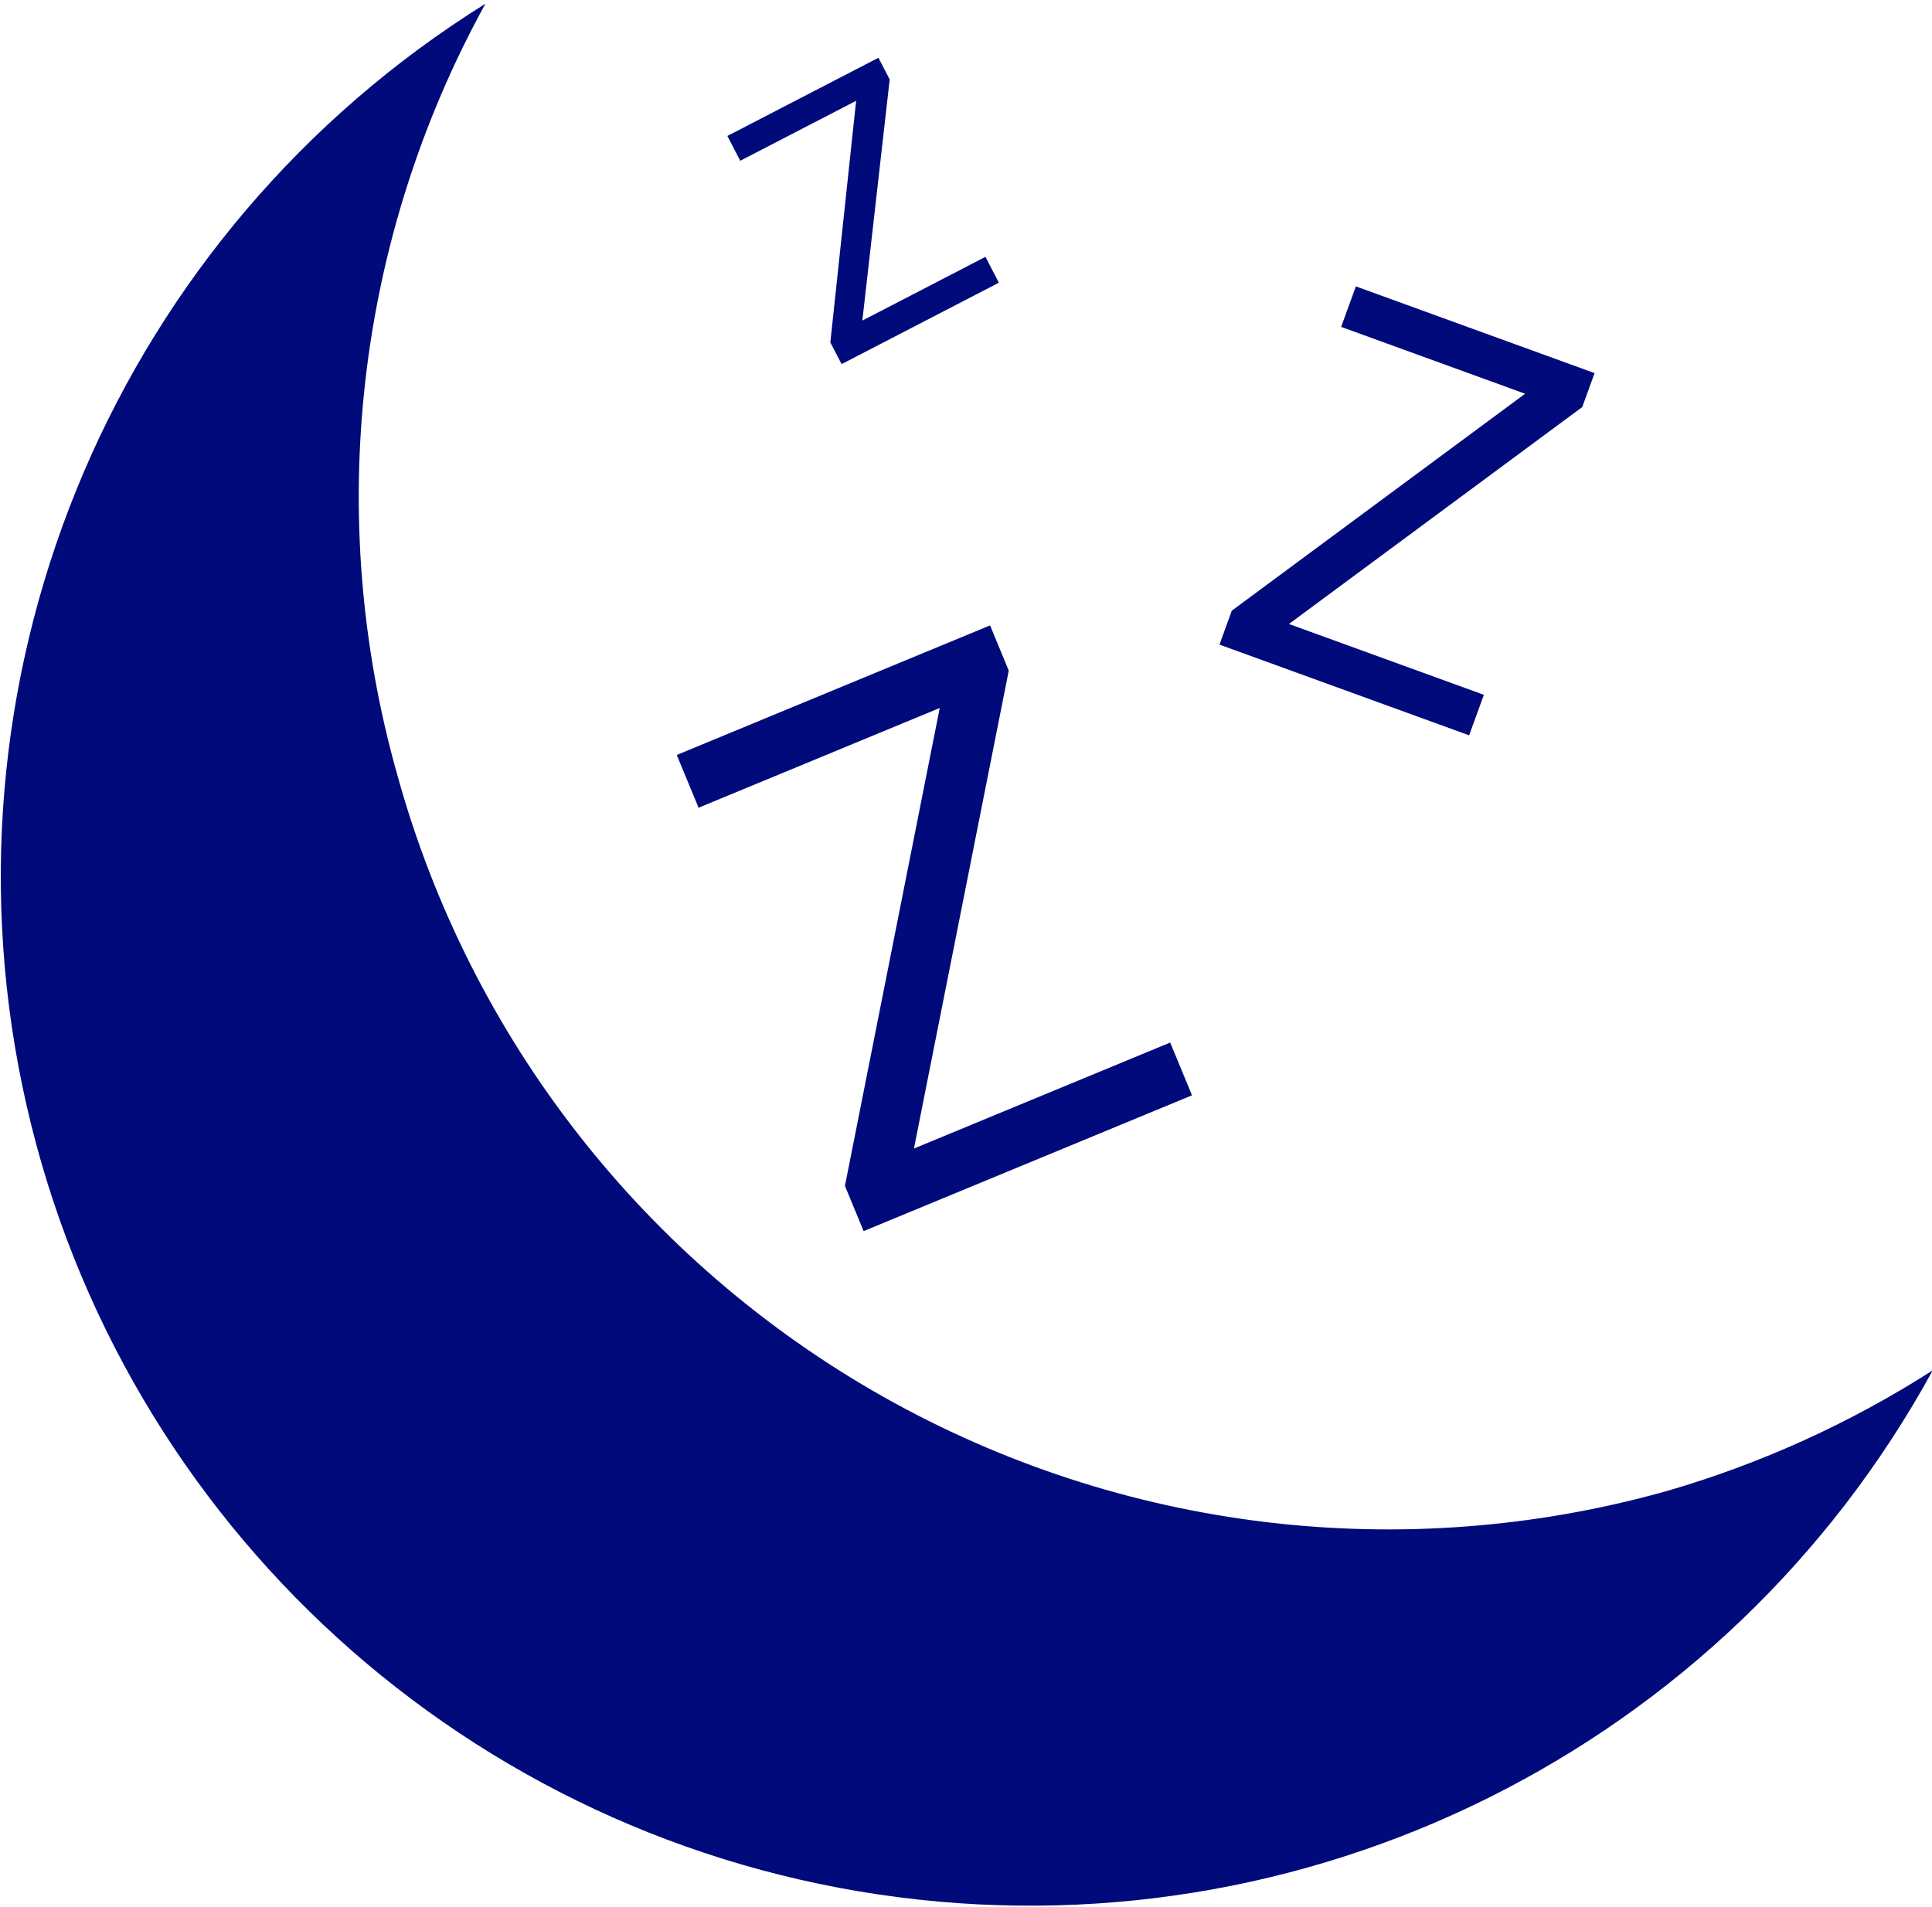
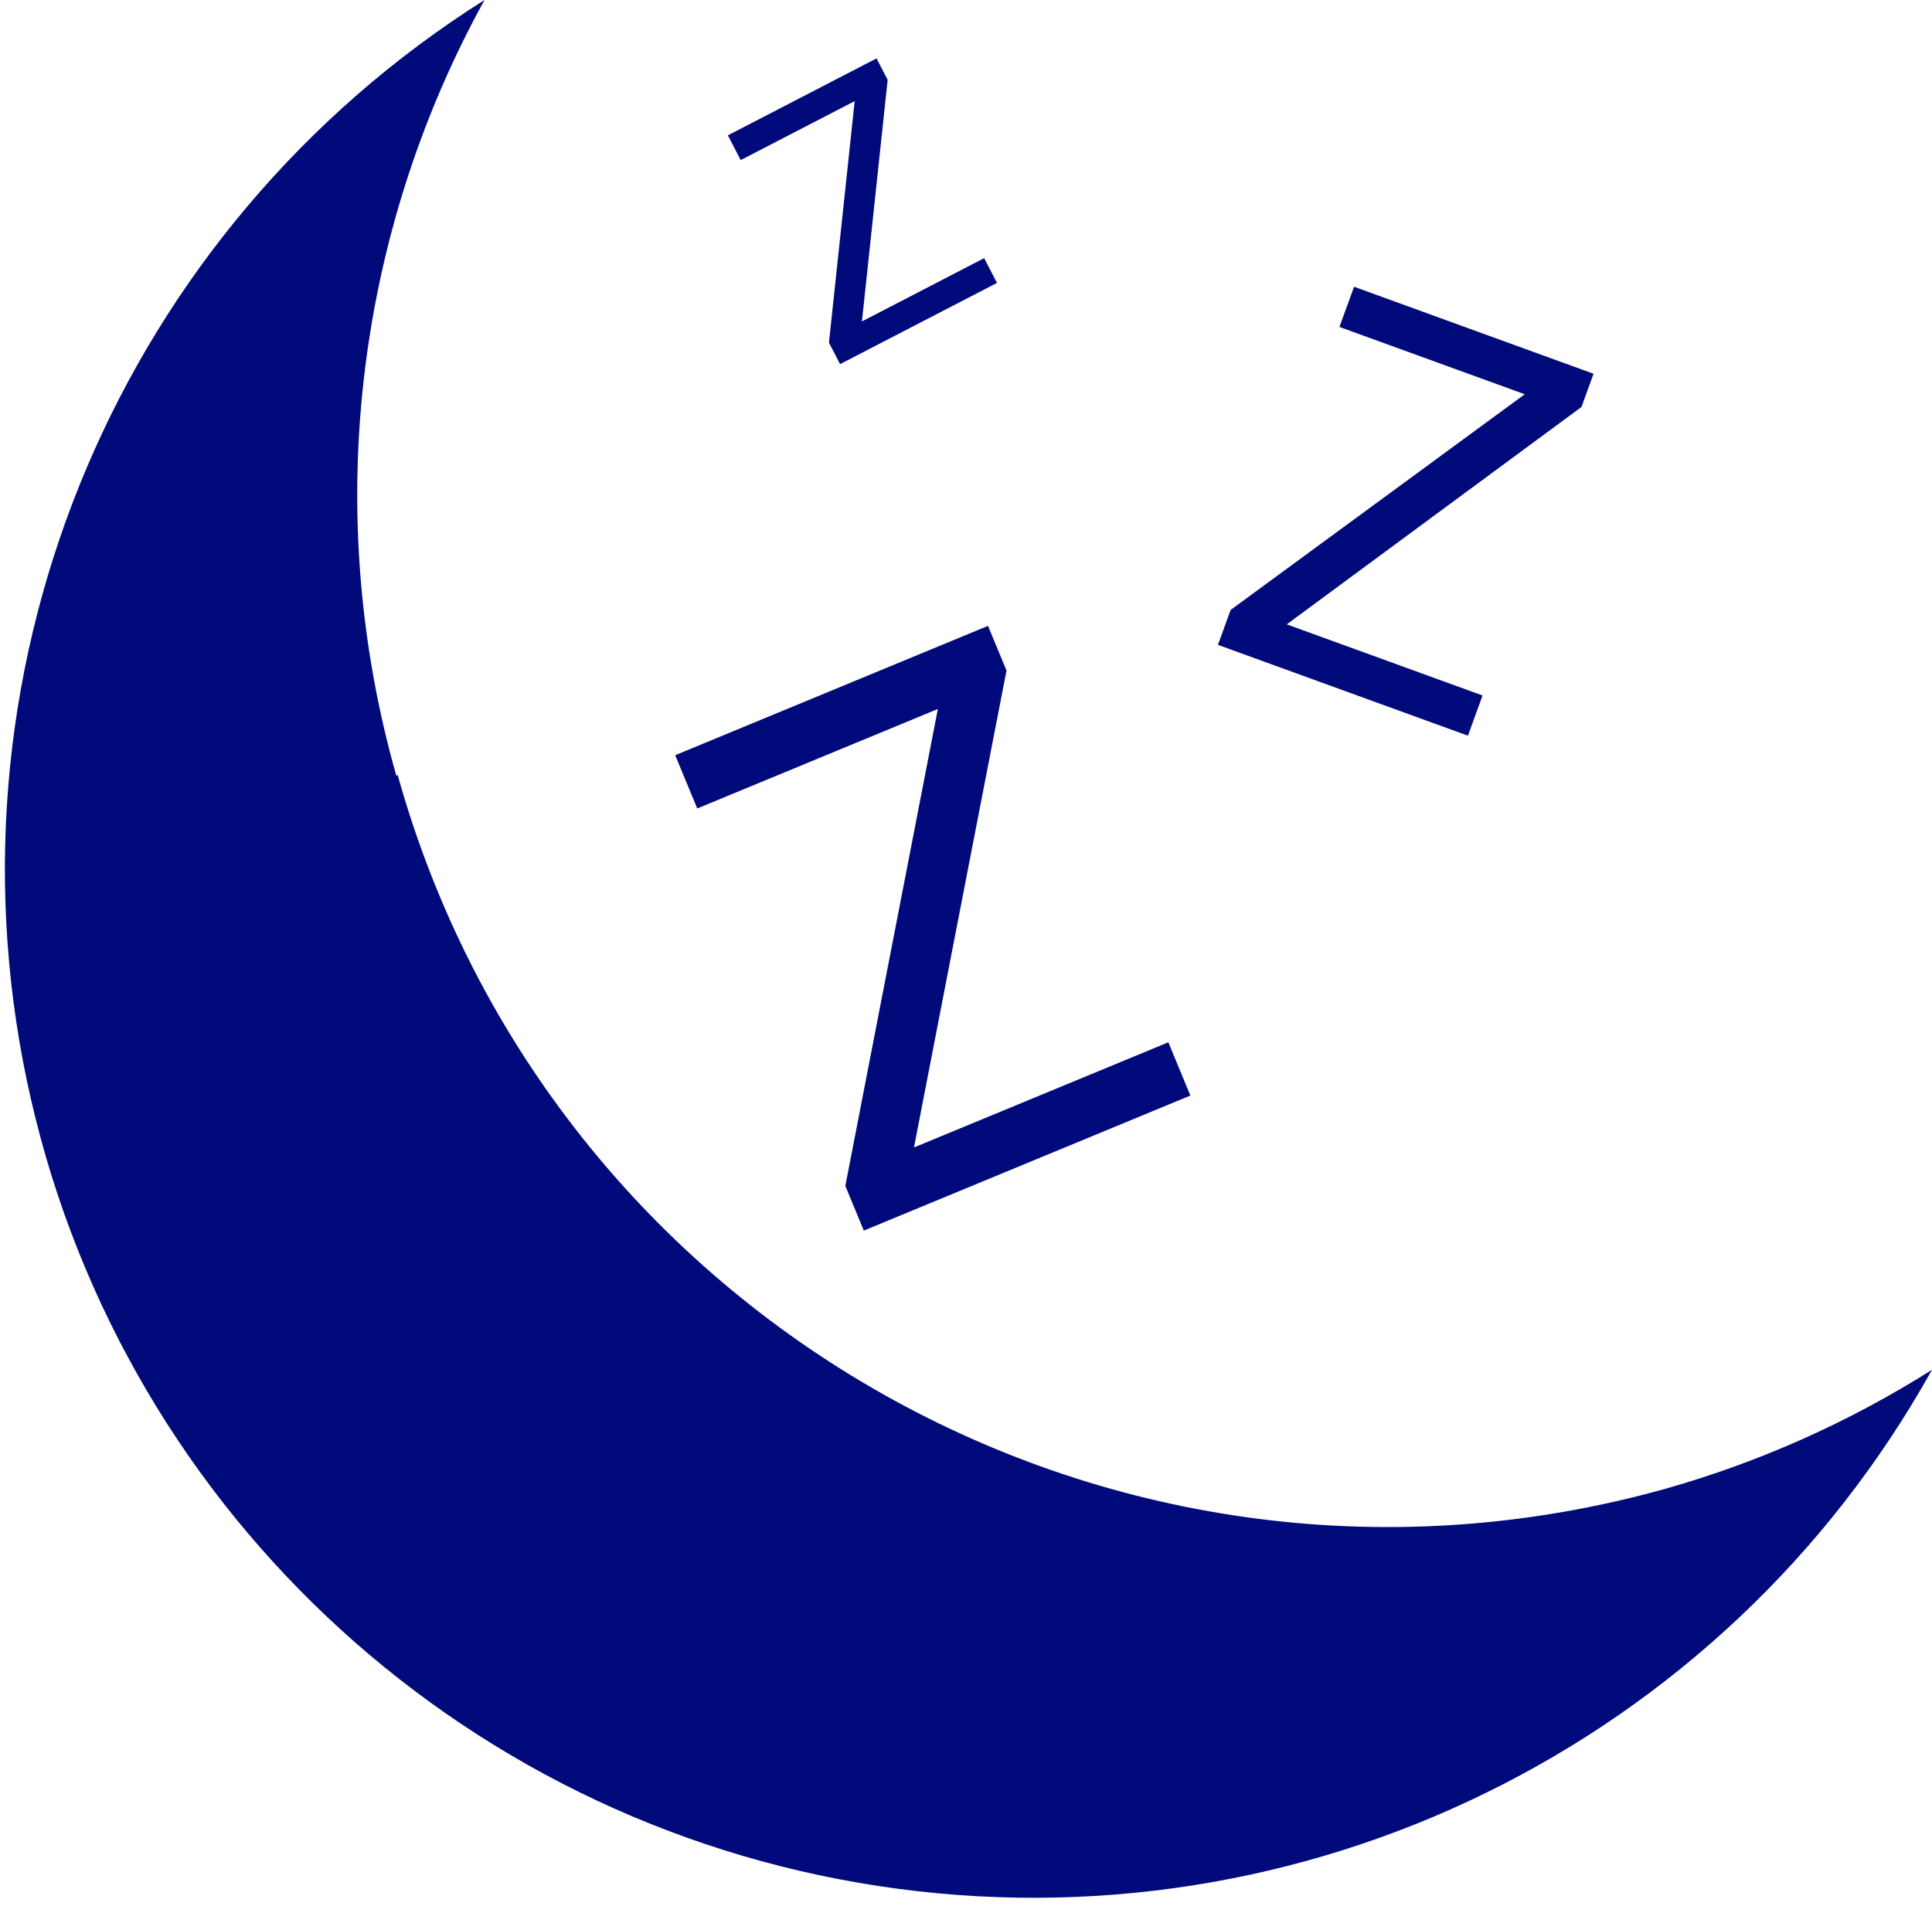
- <svg xmlns="http://www.w3.org/2000/svg" id="Layer_1" data-name="Layer 1" viewBox="0 0 25.91 25.57">
-   <path d="M8.2,13.4A13.72,13.72,0,0,1,9.38,3.05,13.8,13.8,0,1,0,28.79,21.38,13.67,13.67,0,0,1,25.22,23,13.79,13.79,0,0,1,8.2,13.4Z" transform="translate(-2.87 -3)" style="fill:#000a7b" />
-   <text transform="translate(11.25 16.65) rotate(-22.47)" style="font-size:9.603px;fill:#000a7b;font-family:Oxygen">Z</text>
-   <text transform="translate(16.09 8.55) rotate(19.97)" style="font-size:7.202px;fill:#000a7b;font-family:Oxygen">Z</text>
-   <text transform="translate(11.12 4.97) rotate(-27.37)" style="font-size:4.802px;fill:#000a7b;font-family:Oxygen">Z</text>
+ <svg xmlns="http://www.w3.org/2000/svg" viewBox="0 0 16.23 16.01">
+   <g id="Layer_2" data-name="Layer 2">
+     <g id="Layer_1-2" data-name="Layer 1">
+       <path d="M3.33,6.52A8.63,8.63,0,0,1,4.07,0,8.64,8.64,0,1,0,16.23,11.51a8.55,8.55,0,0,1-2.24,1,8.64,8.64,0,0,1-10.65-6Z" style="fill:#000a7b" />
+       <text transform="translate(7.04 10.43) rotate(-22.47)" style="isolation:isolate;font-size:6.014px;fill:#000a7b;font-family:Oxygen">Z</text>
+       <text transform="translate(10.07 5.36) rotate(19.97)" style="isolation:isolate;font-size:4.51px;fill:#000a7b;font-family:Oxygen">Z</text>
+       <text transform="translate(6.96 3.11) rotate(-27.37)" style="isolation:isolate;font-size:3.007px;fill:#000a7b;font-family:Oxygen">Z</text>
+     </g>
+   </g>
</svg>
